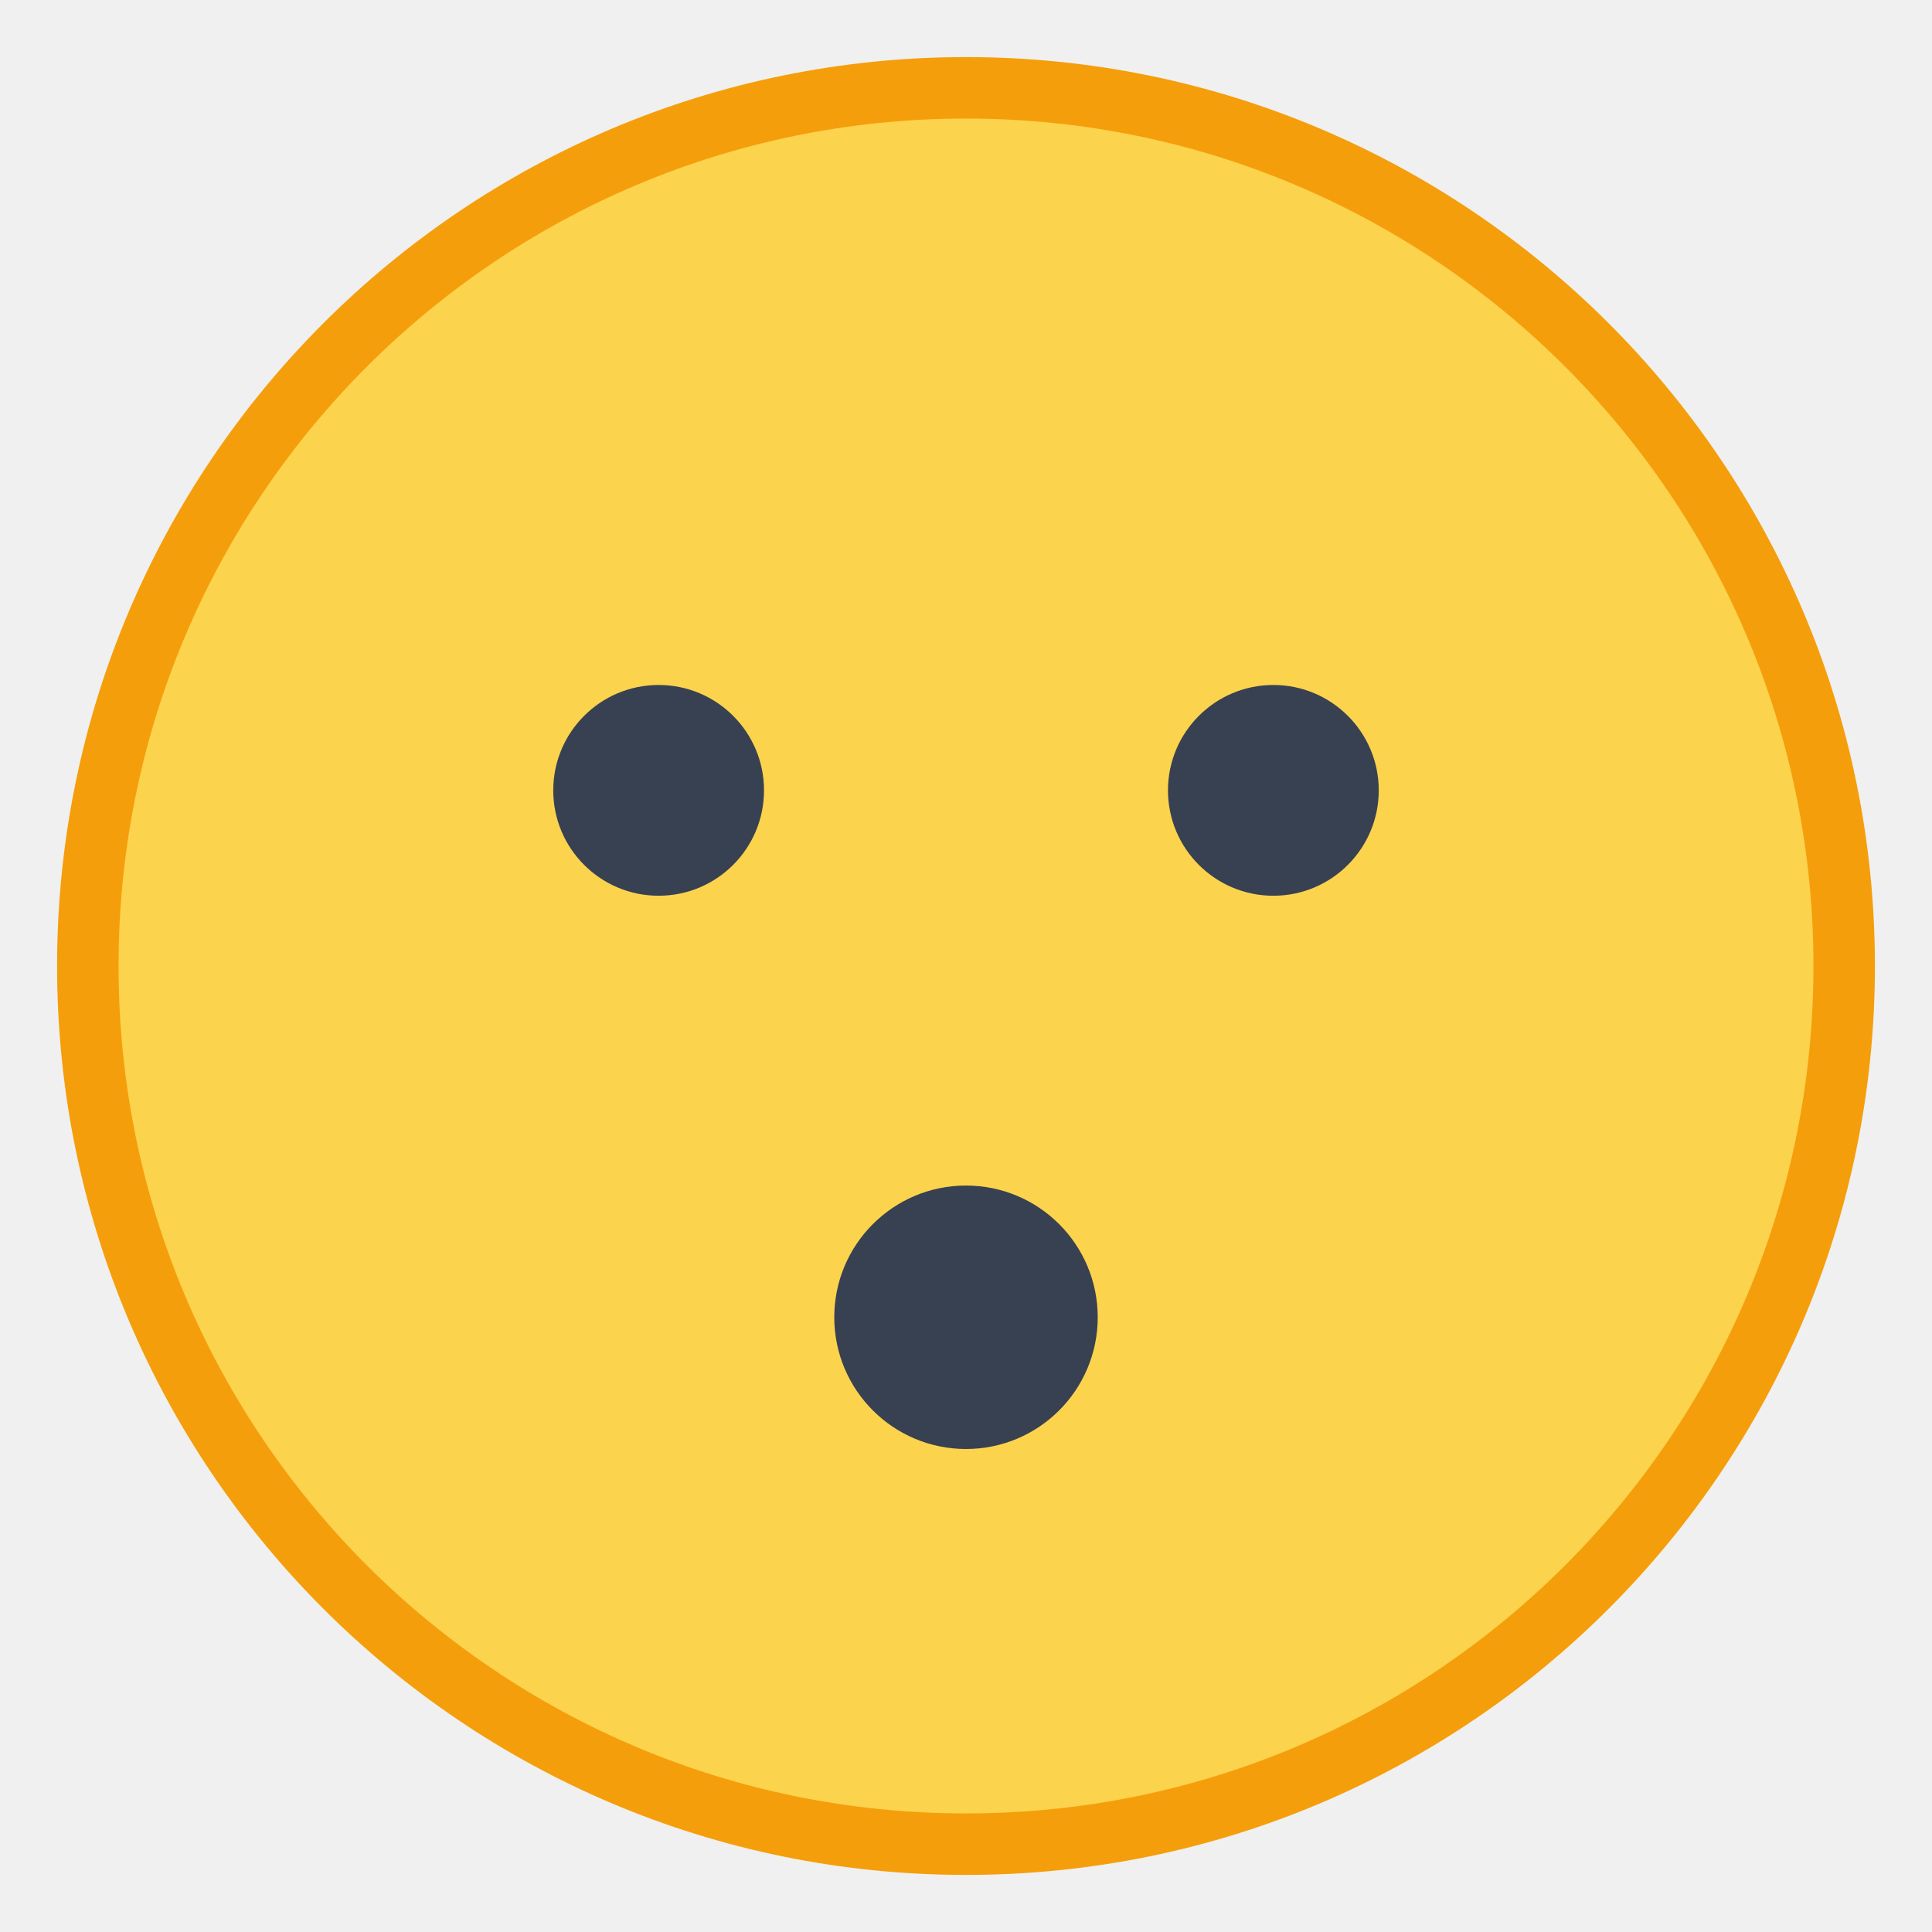
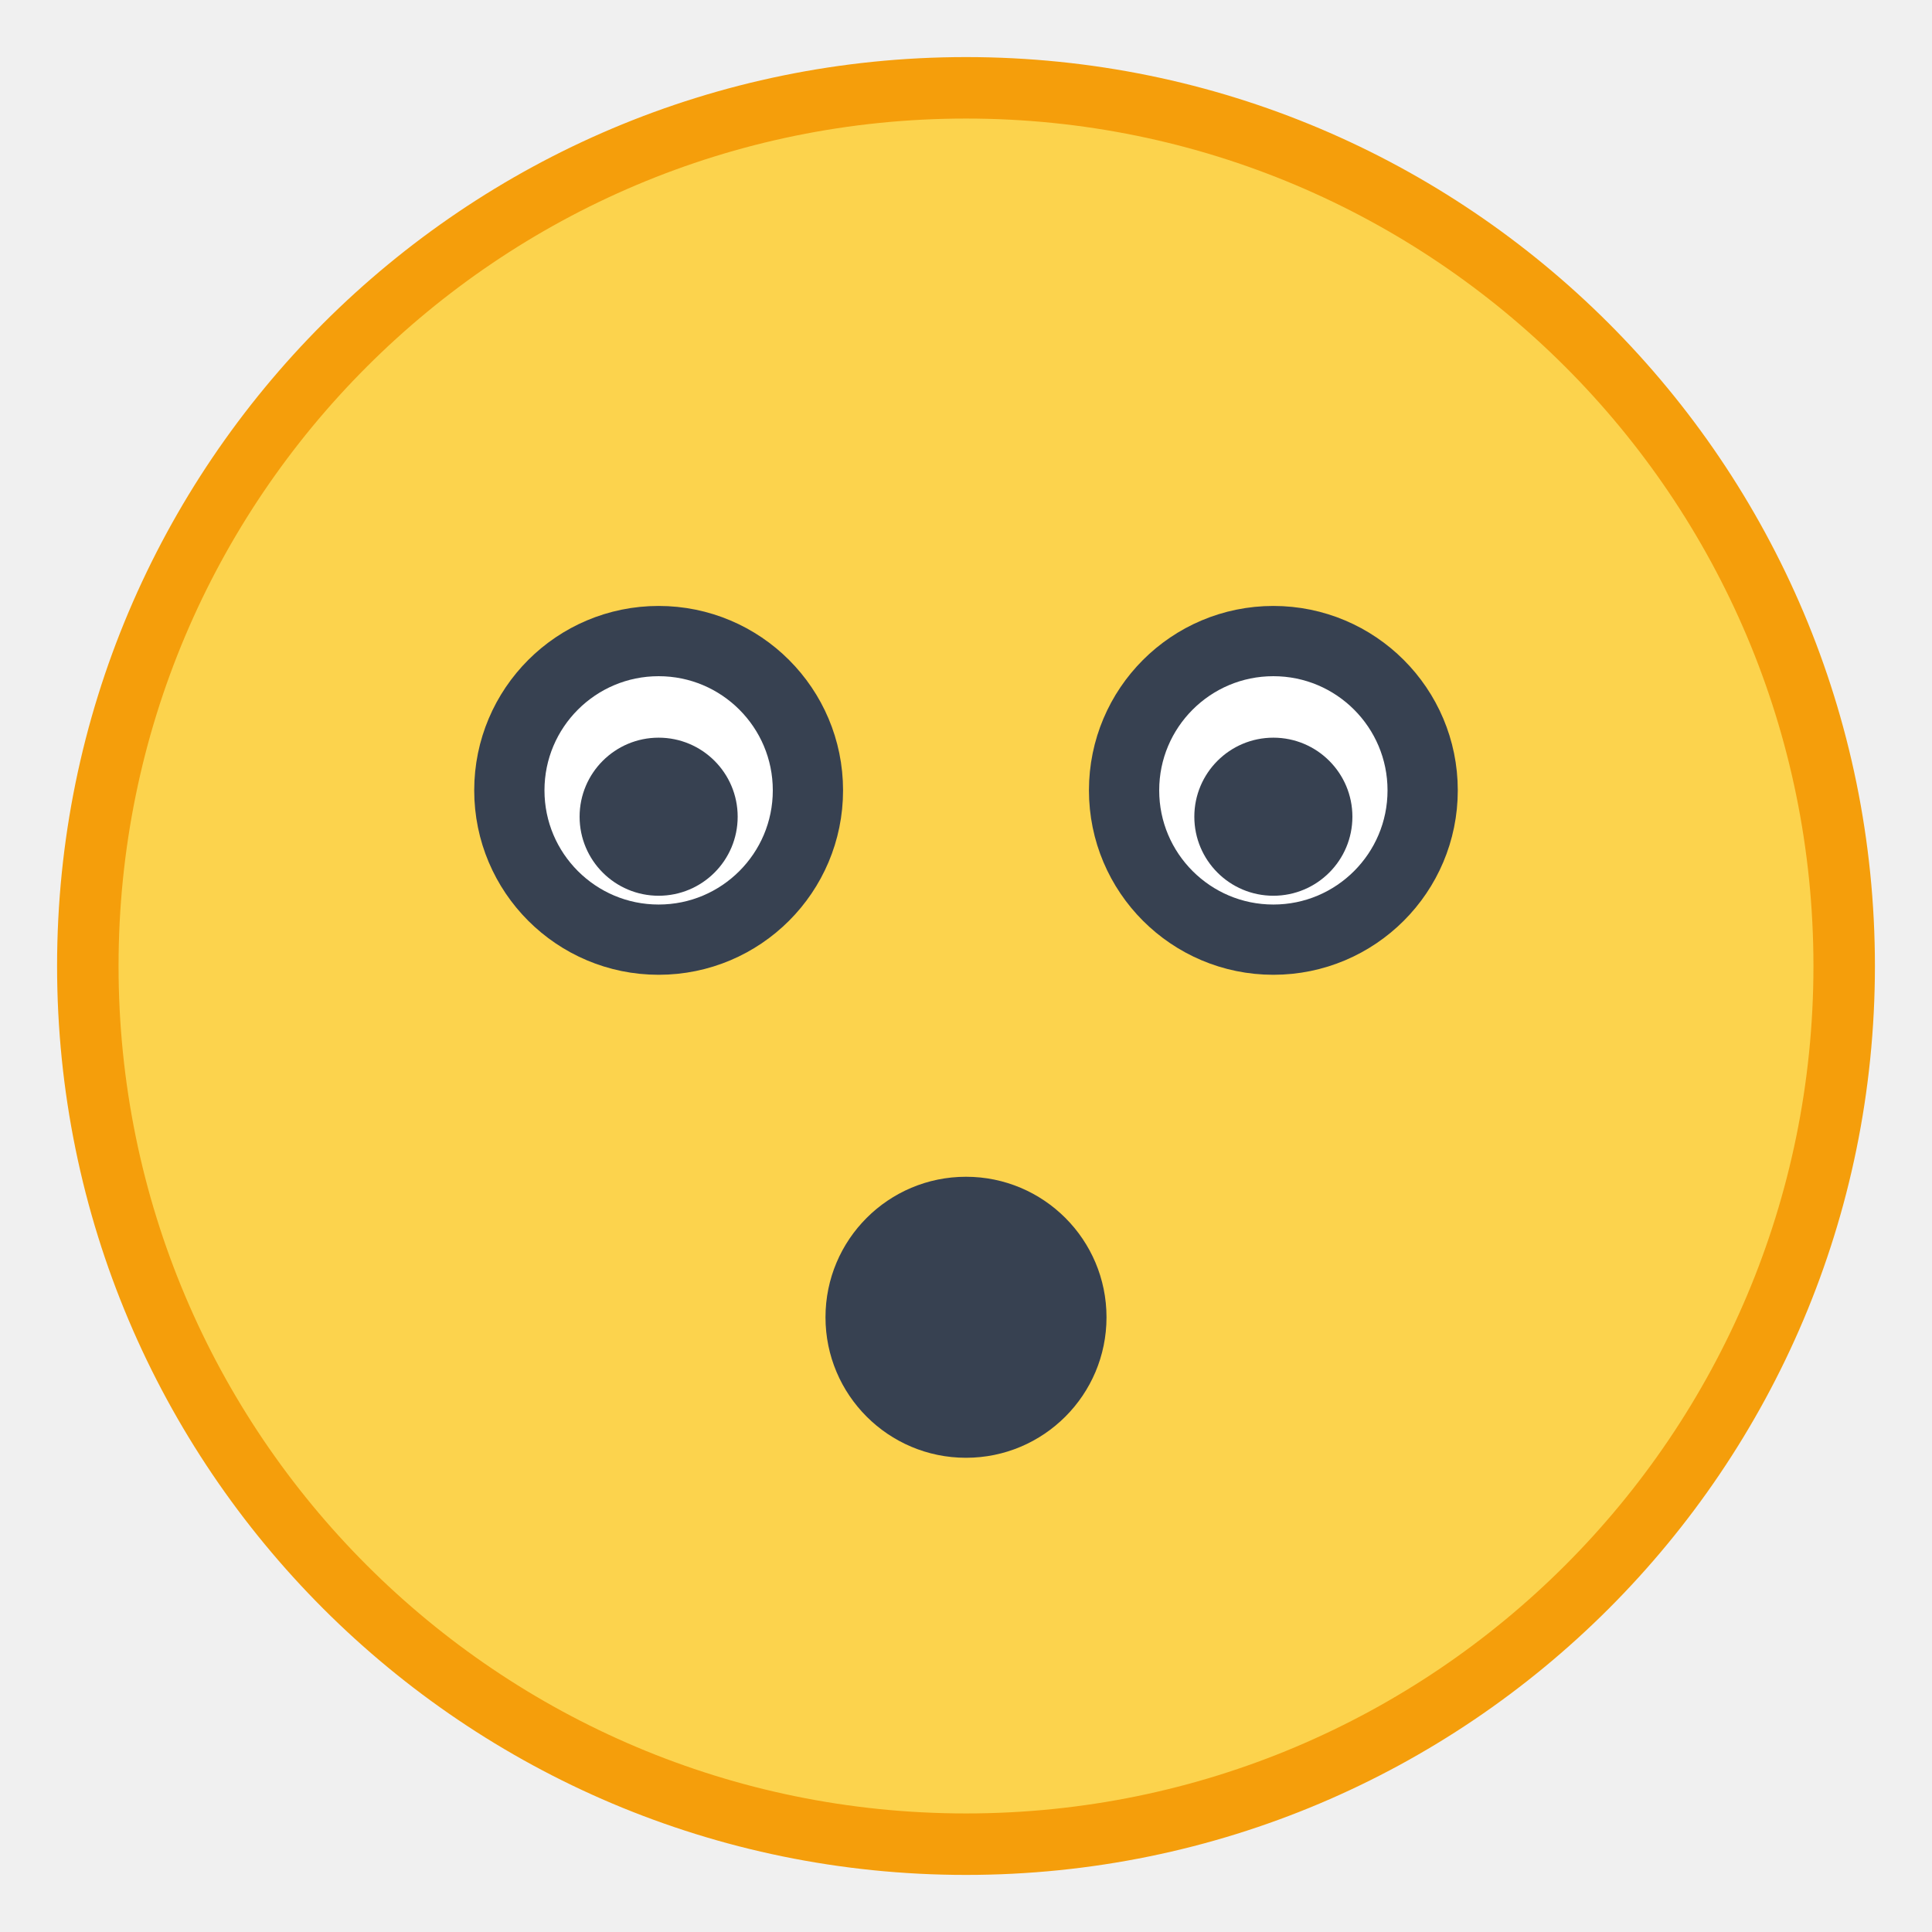
<svg xmlns="http://www.w3.org/2000/svg" viewBox="0 0 22 22" width="22" height="22">
  <circle cx="11" cy="11" r="10" fill="#fcd34d" stroke="#f59e0b" stroke-width="0.7" />
-   <circle cx="7.5" cy="9" r="1.2" fill="#374151" />
-   <circle cx="14.5" cy="9" r="1.2" fill="#374151" />
-   <circle cx="11" cy="15" r="1.5" fill="#374151" />
+   <circle cx="7.5" cy="9" r="1.7" fill="white" stroke="#374151" stroke-width="0.8" />
+   <circle cx="7.5" cy="9.3" r="0.9" fill="#374151" />
+   <circle cx="14.5" cy="9" r="1.7" fill="white" stroke="#374151" stroke-width="0.8" />
+   <circle cx="14.5" cy="9.3" r="0.9" fill="#374151" />
+   <circle cx="11" cy="15" r="1.6" fill="#374151" />
</svg>
